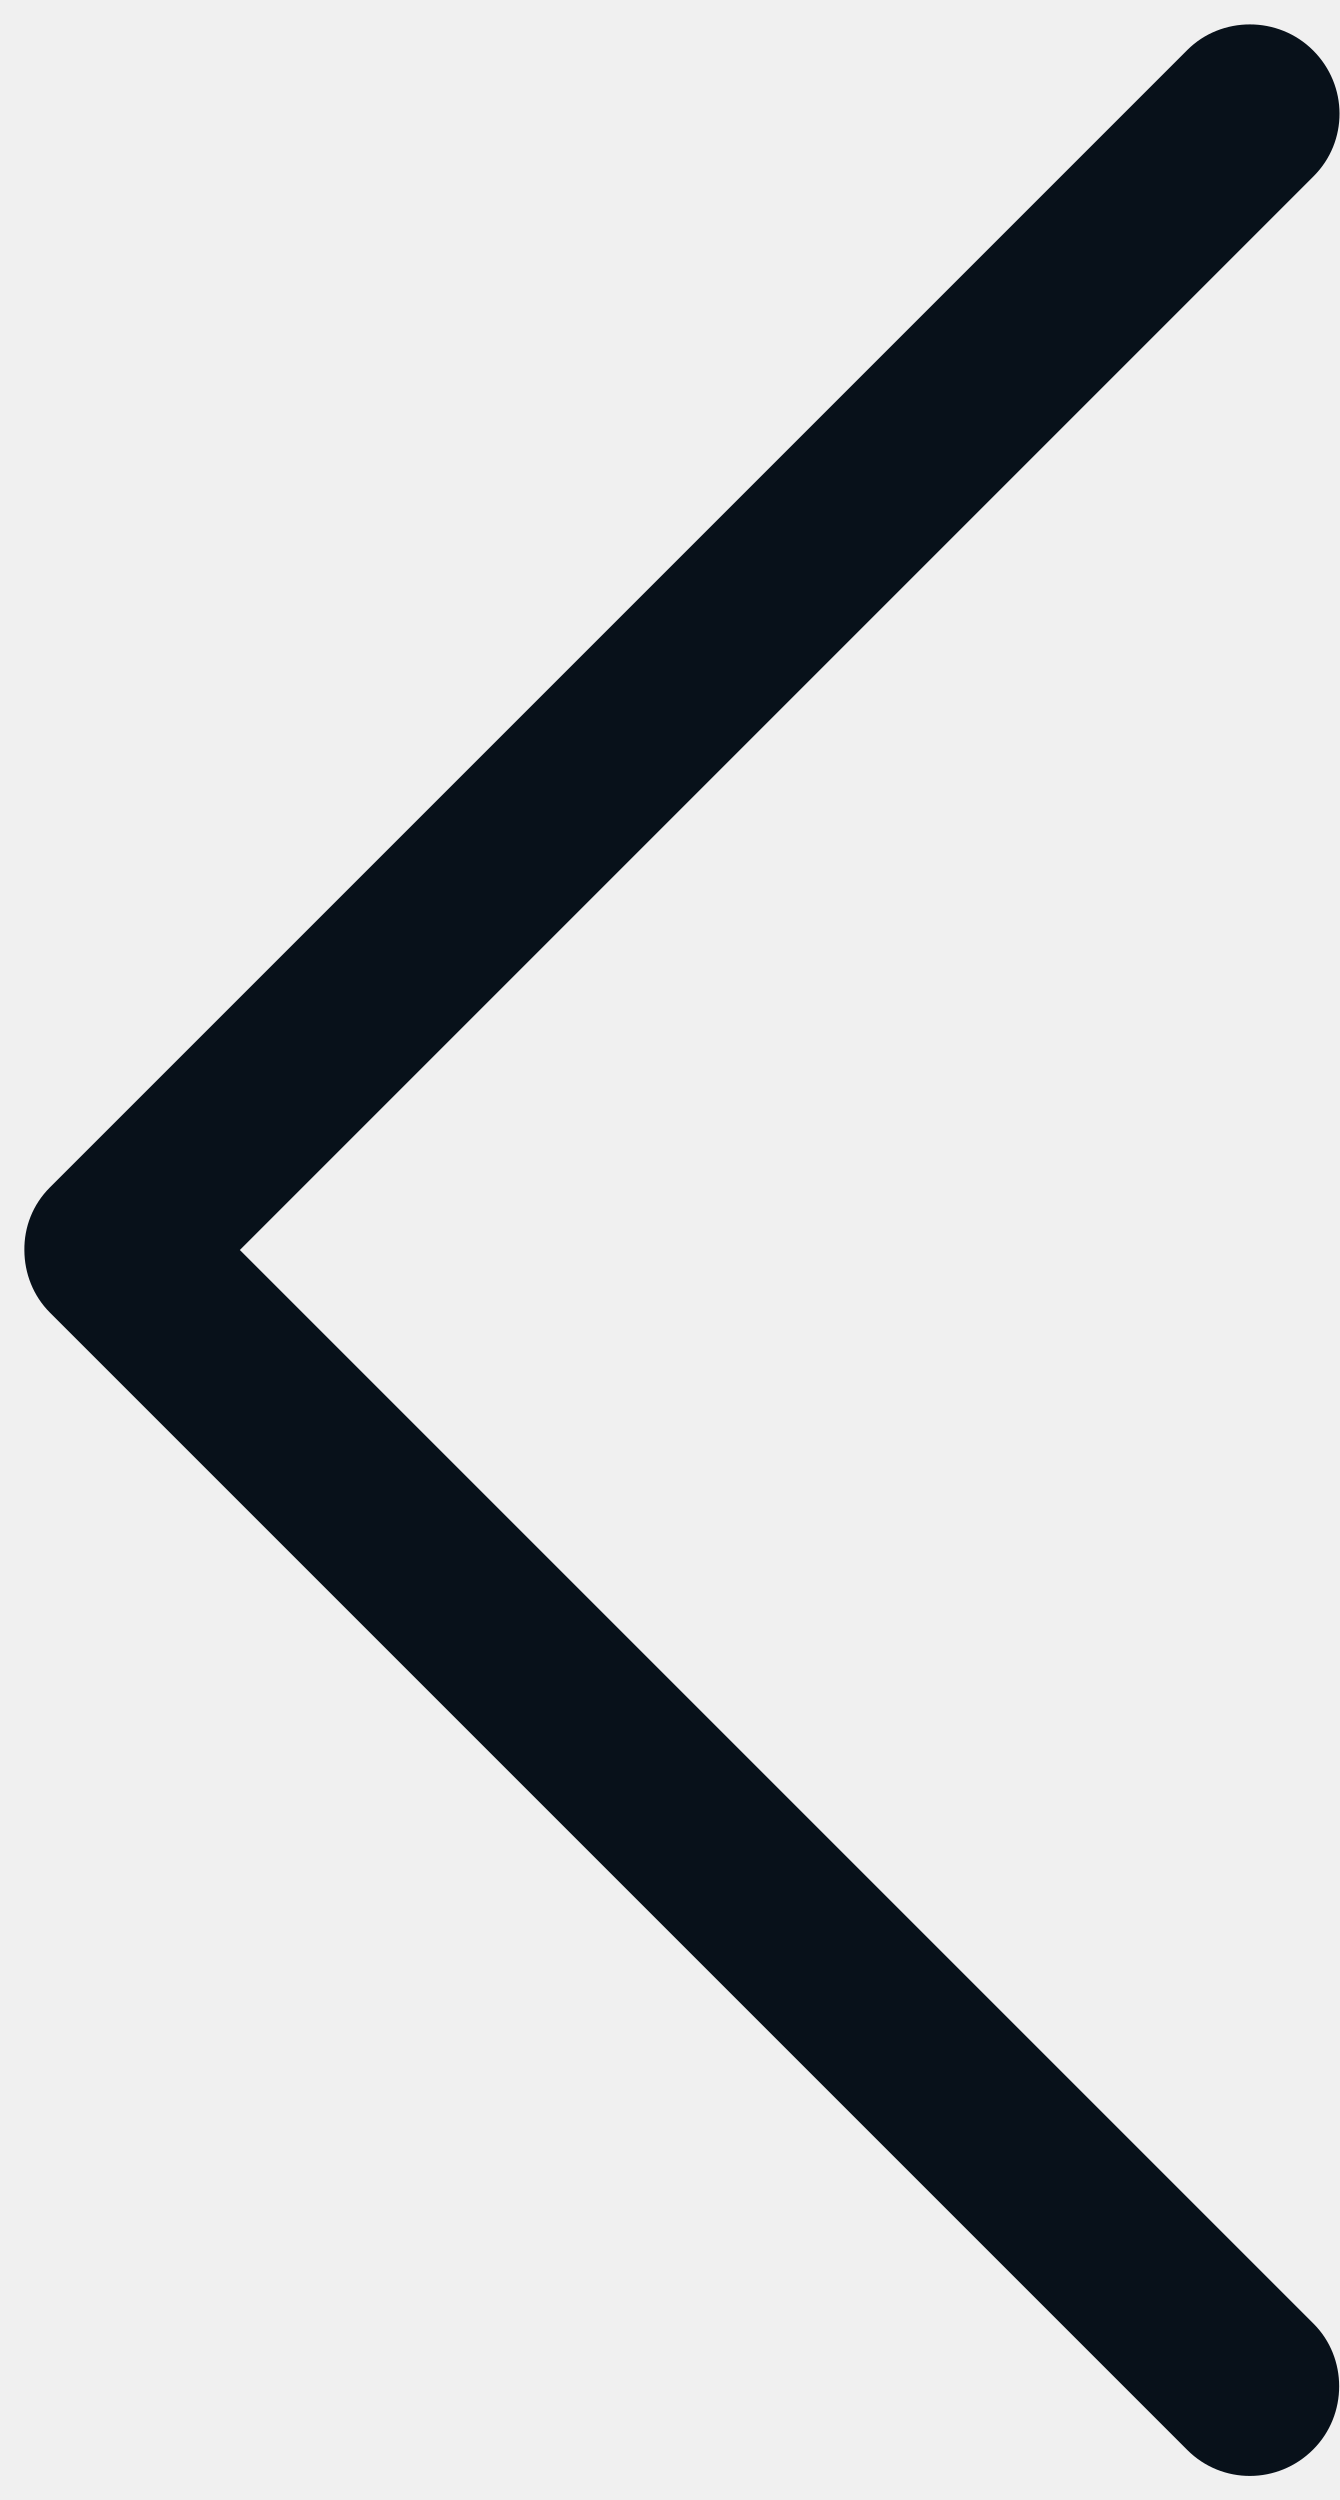
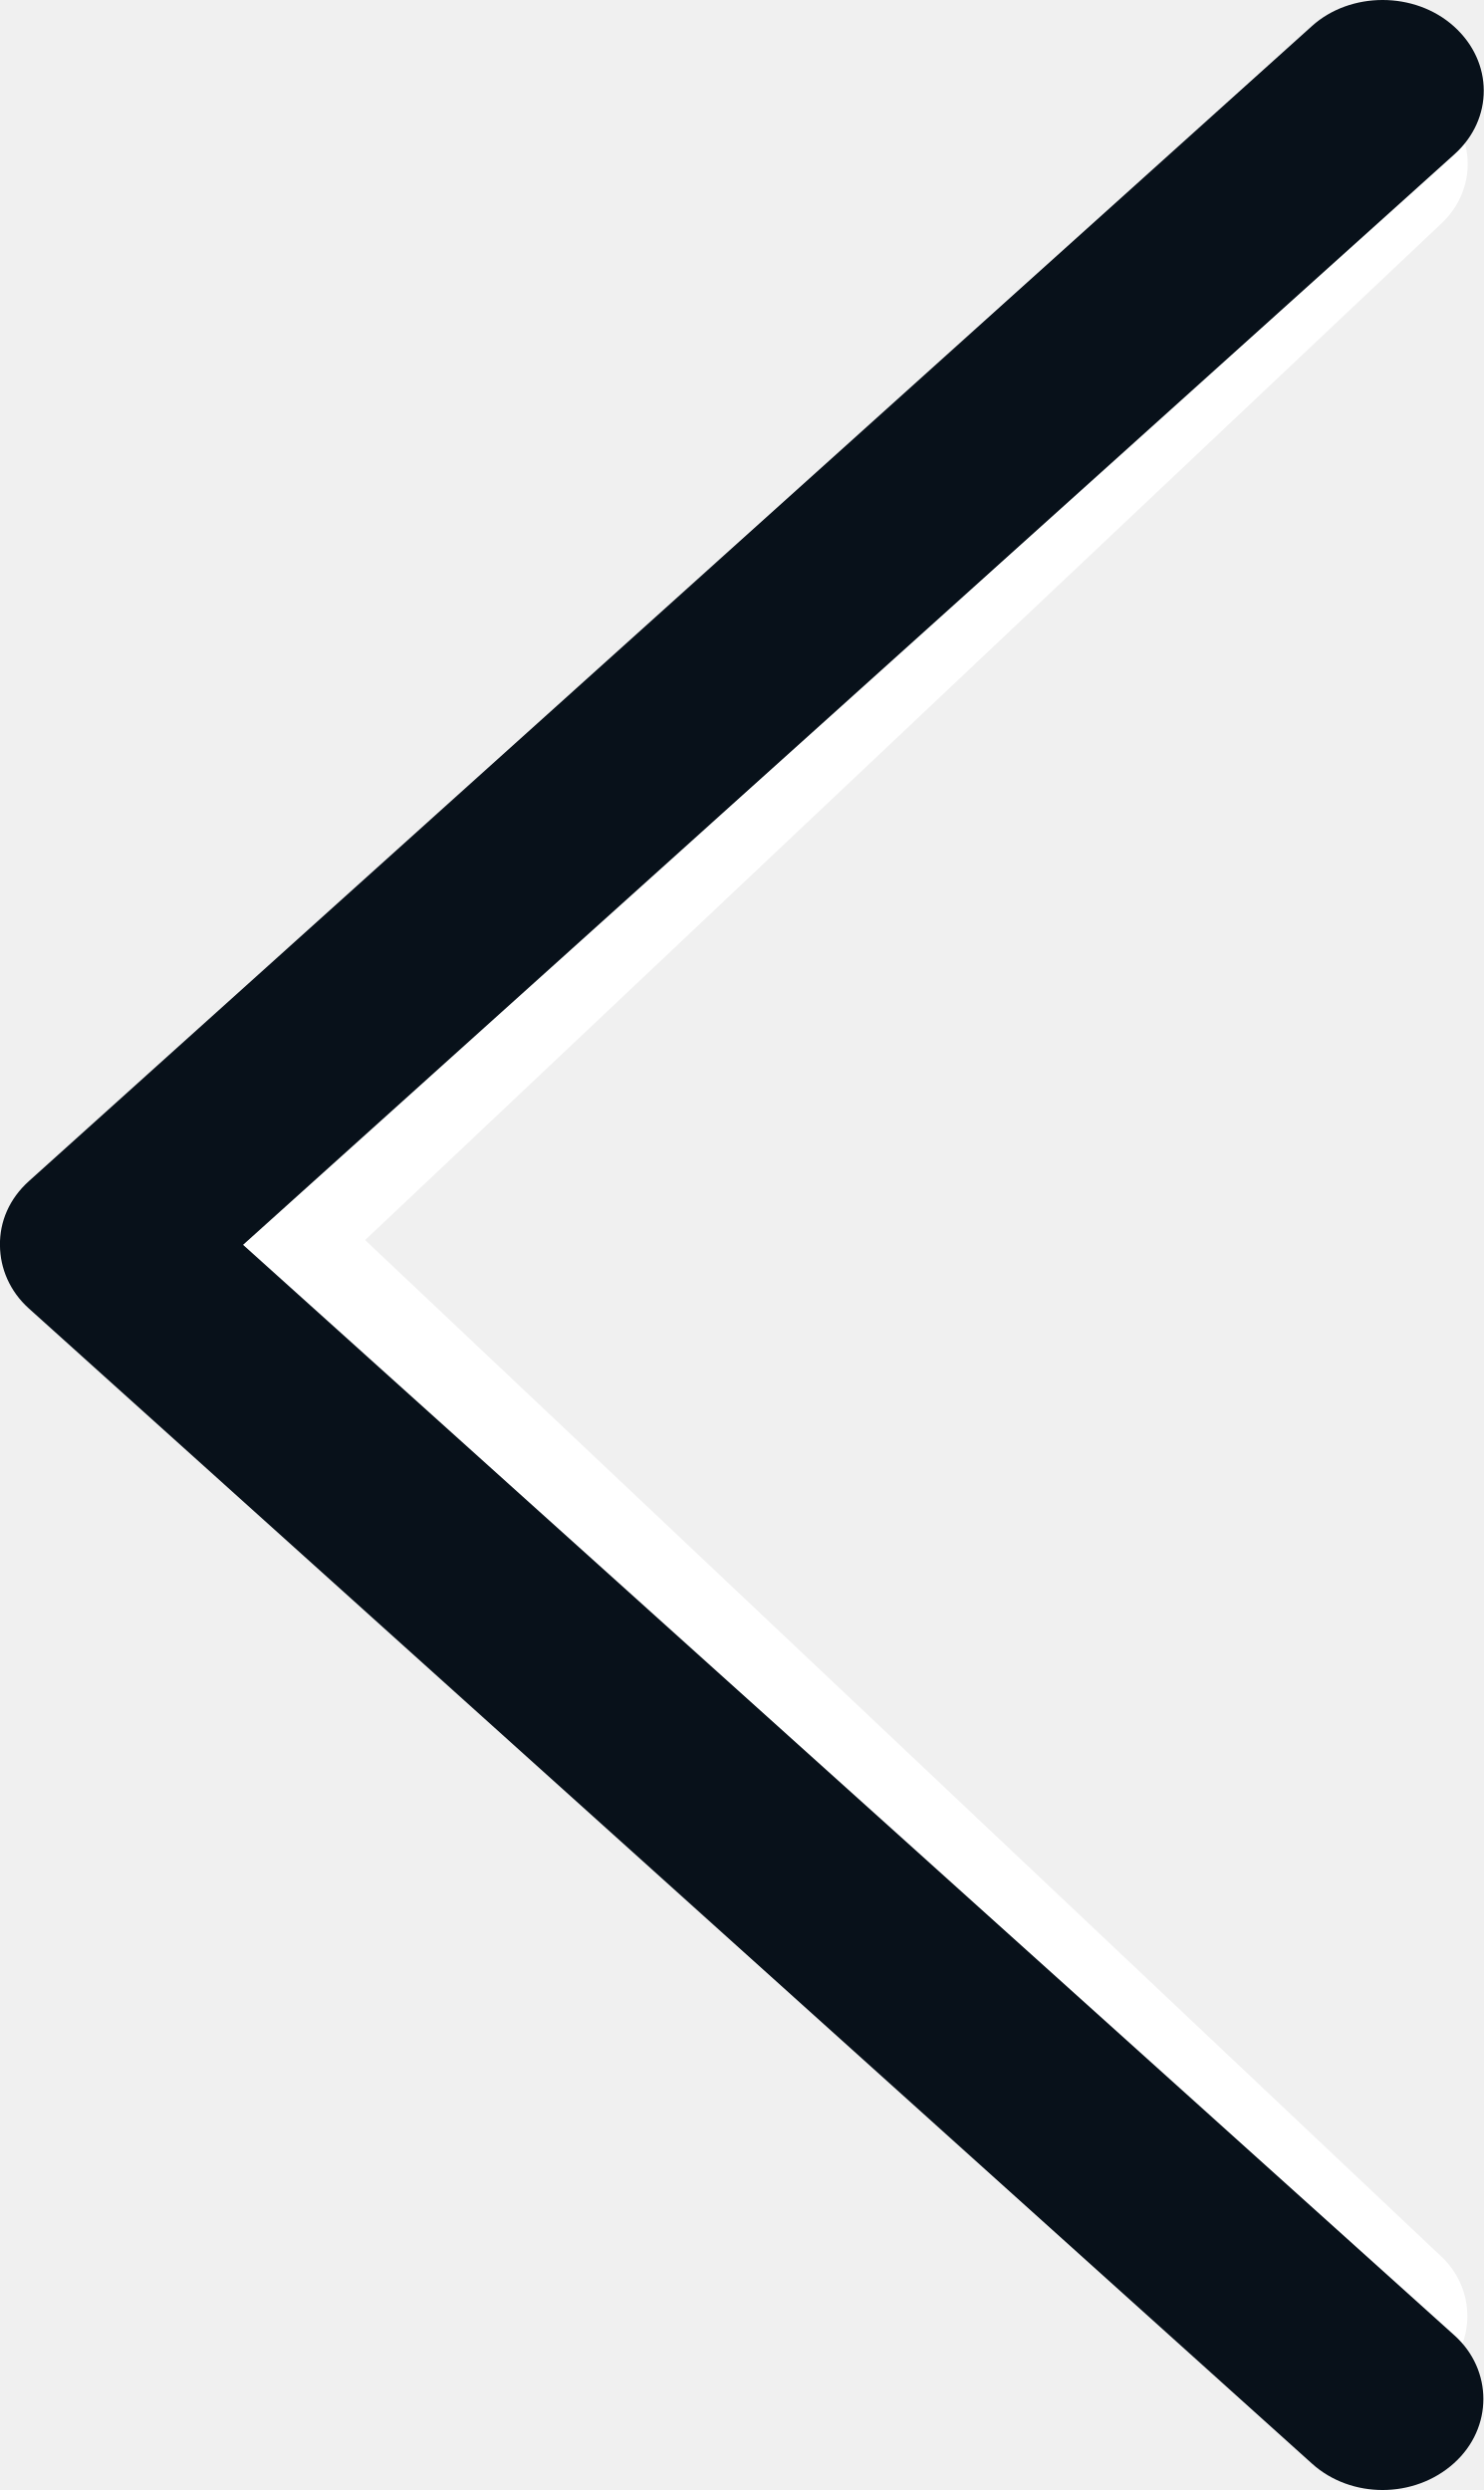
- <svg xmlns="http://www.w3.org/2000/svg" width="15px" height="28px" viewBox="0 0 15 28" version="1.1">
-   <description>Created with Sketch.</description>
-   <defs />
-   <g id="Assets" stroke="none" stroke-width="1" fill="none" fill-rule="evenodd">
-     <g id="Style" transform="translate(-101, -359)" fill="#08111A">
-       <g id="Icon_Prev" transform="translate(101, 359)">
-         <path d="M6,22 L23.008,22 C23.545,22 24,22.448 24,23 C24,23.556 23.556,24 23.008,24 L4.992,24 C4.725,24 4.478,23.889 4.297,23.71 C4.11,23.528 4,23.281 4,23.008 L4,4.992 C4,4.455 4.448,4 5,4 C5.556,4 6,4.444 6,4.992 L6,22 Z" id="Prev" transform="translate(14, 14) rotate(45) translate(-14, -14) " />
+ <svg xmlns="http://www.w3.org/2000/svg" width="17.776" height="29.83" viewBox="0 0 17.776 29.83" version="1.1" id="svg2">
+   <description id="description6">Created with Sketch.</description>
+   <defs id="defs8" />
+   <g id="Assets" style="fill:#ffffff;fill-opacity:1;fill-rule:evenodd;stroke:none" transform="matrix(1.072494,0,0,1.012963,1.493,0.674248)">
+     <g id="Style" transform="translate(-101,-359)" style="fill:#ffffff;fill-opacity:1">
+       <g id="Icon_Prev" transform="translate(101,359)" style="fill:#ffffff;fill-opacity:1">
+         <path d="m 6,22 17.008,0 C 23.545,22 24,22.448 24,23 c 0,0.556 -0.444,1 -0.992,1 L 4.992,24 C 4.725,24 4.478,23.889 4.297,23.71 4.11,23.528 4,23.281 4,23.008 L 4,4.992 C 4,4.455 4.448,4 5,4 5.556,4 6,4.444 6,4.992 L 6,22 z" id="Prev" transform="matrix(0.7071068,0.7071068,-0.7071068,0.7071068,14,-5.79899)" style="fill:#ffffff;fill-opacity:1" />
+       </g>
+     </g>
+   </g>
+   <g transform="matrix(1.206823,0,0,1.086421,-0.3297847,-0.2969906)" style="fill:none;stroke:none" id="Assets-2">
+     <g style="fill:#08111a" id="Style-3" transform="translate(-101,-359)">
+       <g id="Icon_Prev-5" transform="translate(101,359)">
+         <path d="m 6,22 17.008,0 C 23.545,22 24,22.448 24,23 c 0,0.556 -0.444,1 -0.992,1 L 4.992,24 C 4.725,24 4.478,23.889 4.297,23.71 4.11,23.528 4,23.281 4,23.008 L 4,4.992 C 4,4.455 4.448,4 5,4 5.556,4 6,4.444 6,4.992 L 6,22 z" id="Prev-3" transform="matrix(0.7071068,0.7071068,-0.7071068,0.7071068,14,-5.79899)" />
      </g>
    </g>
  </g>
</svg>
